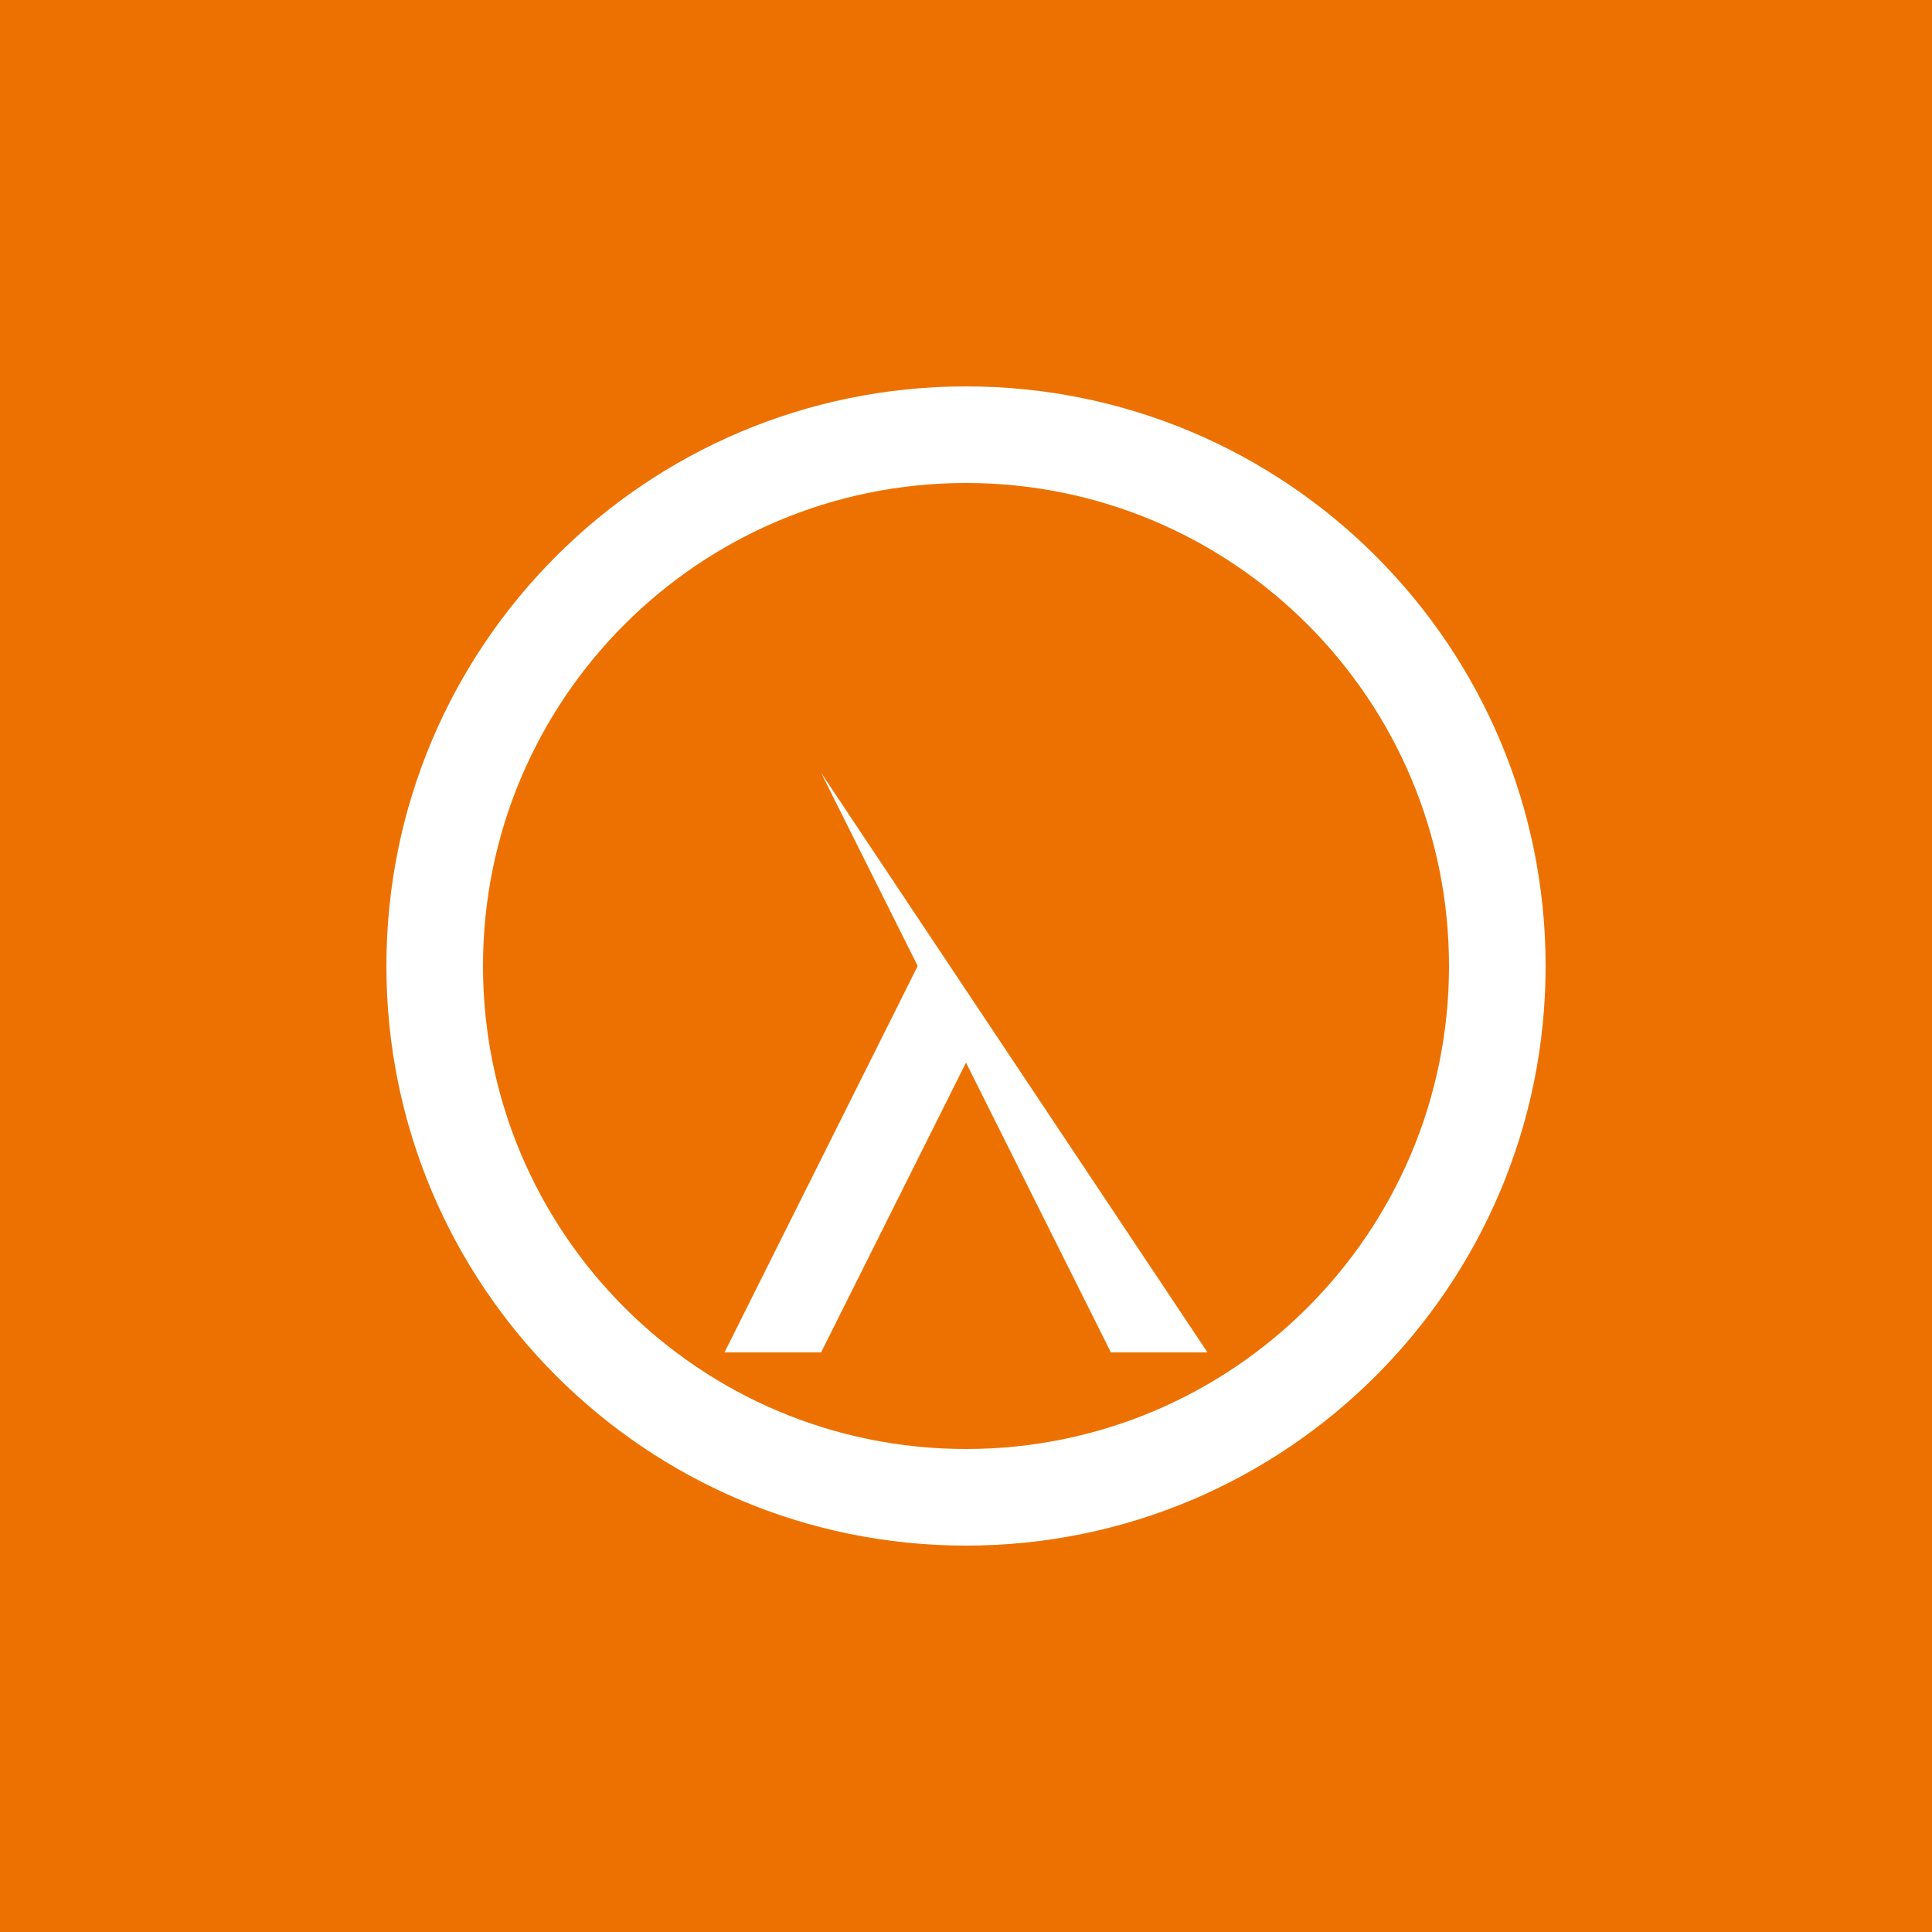
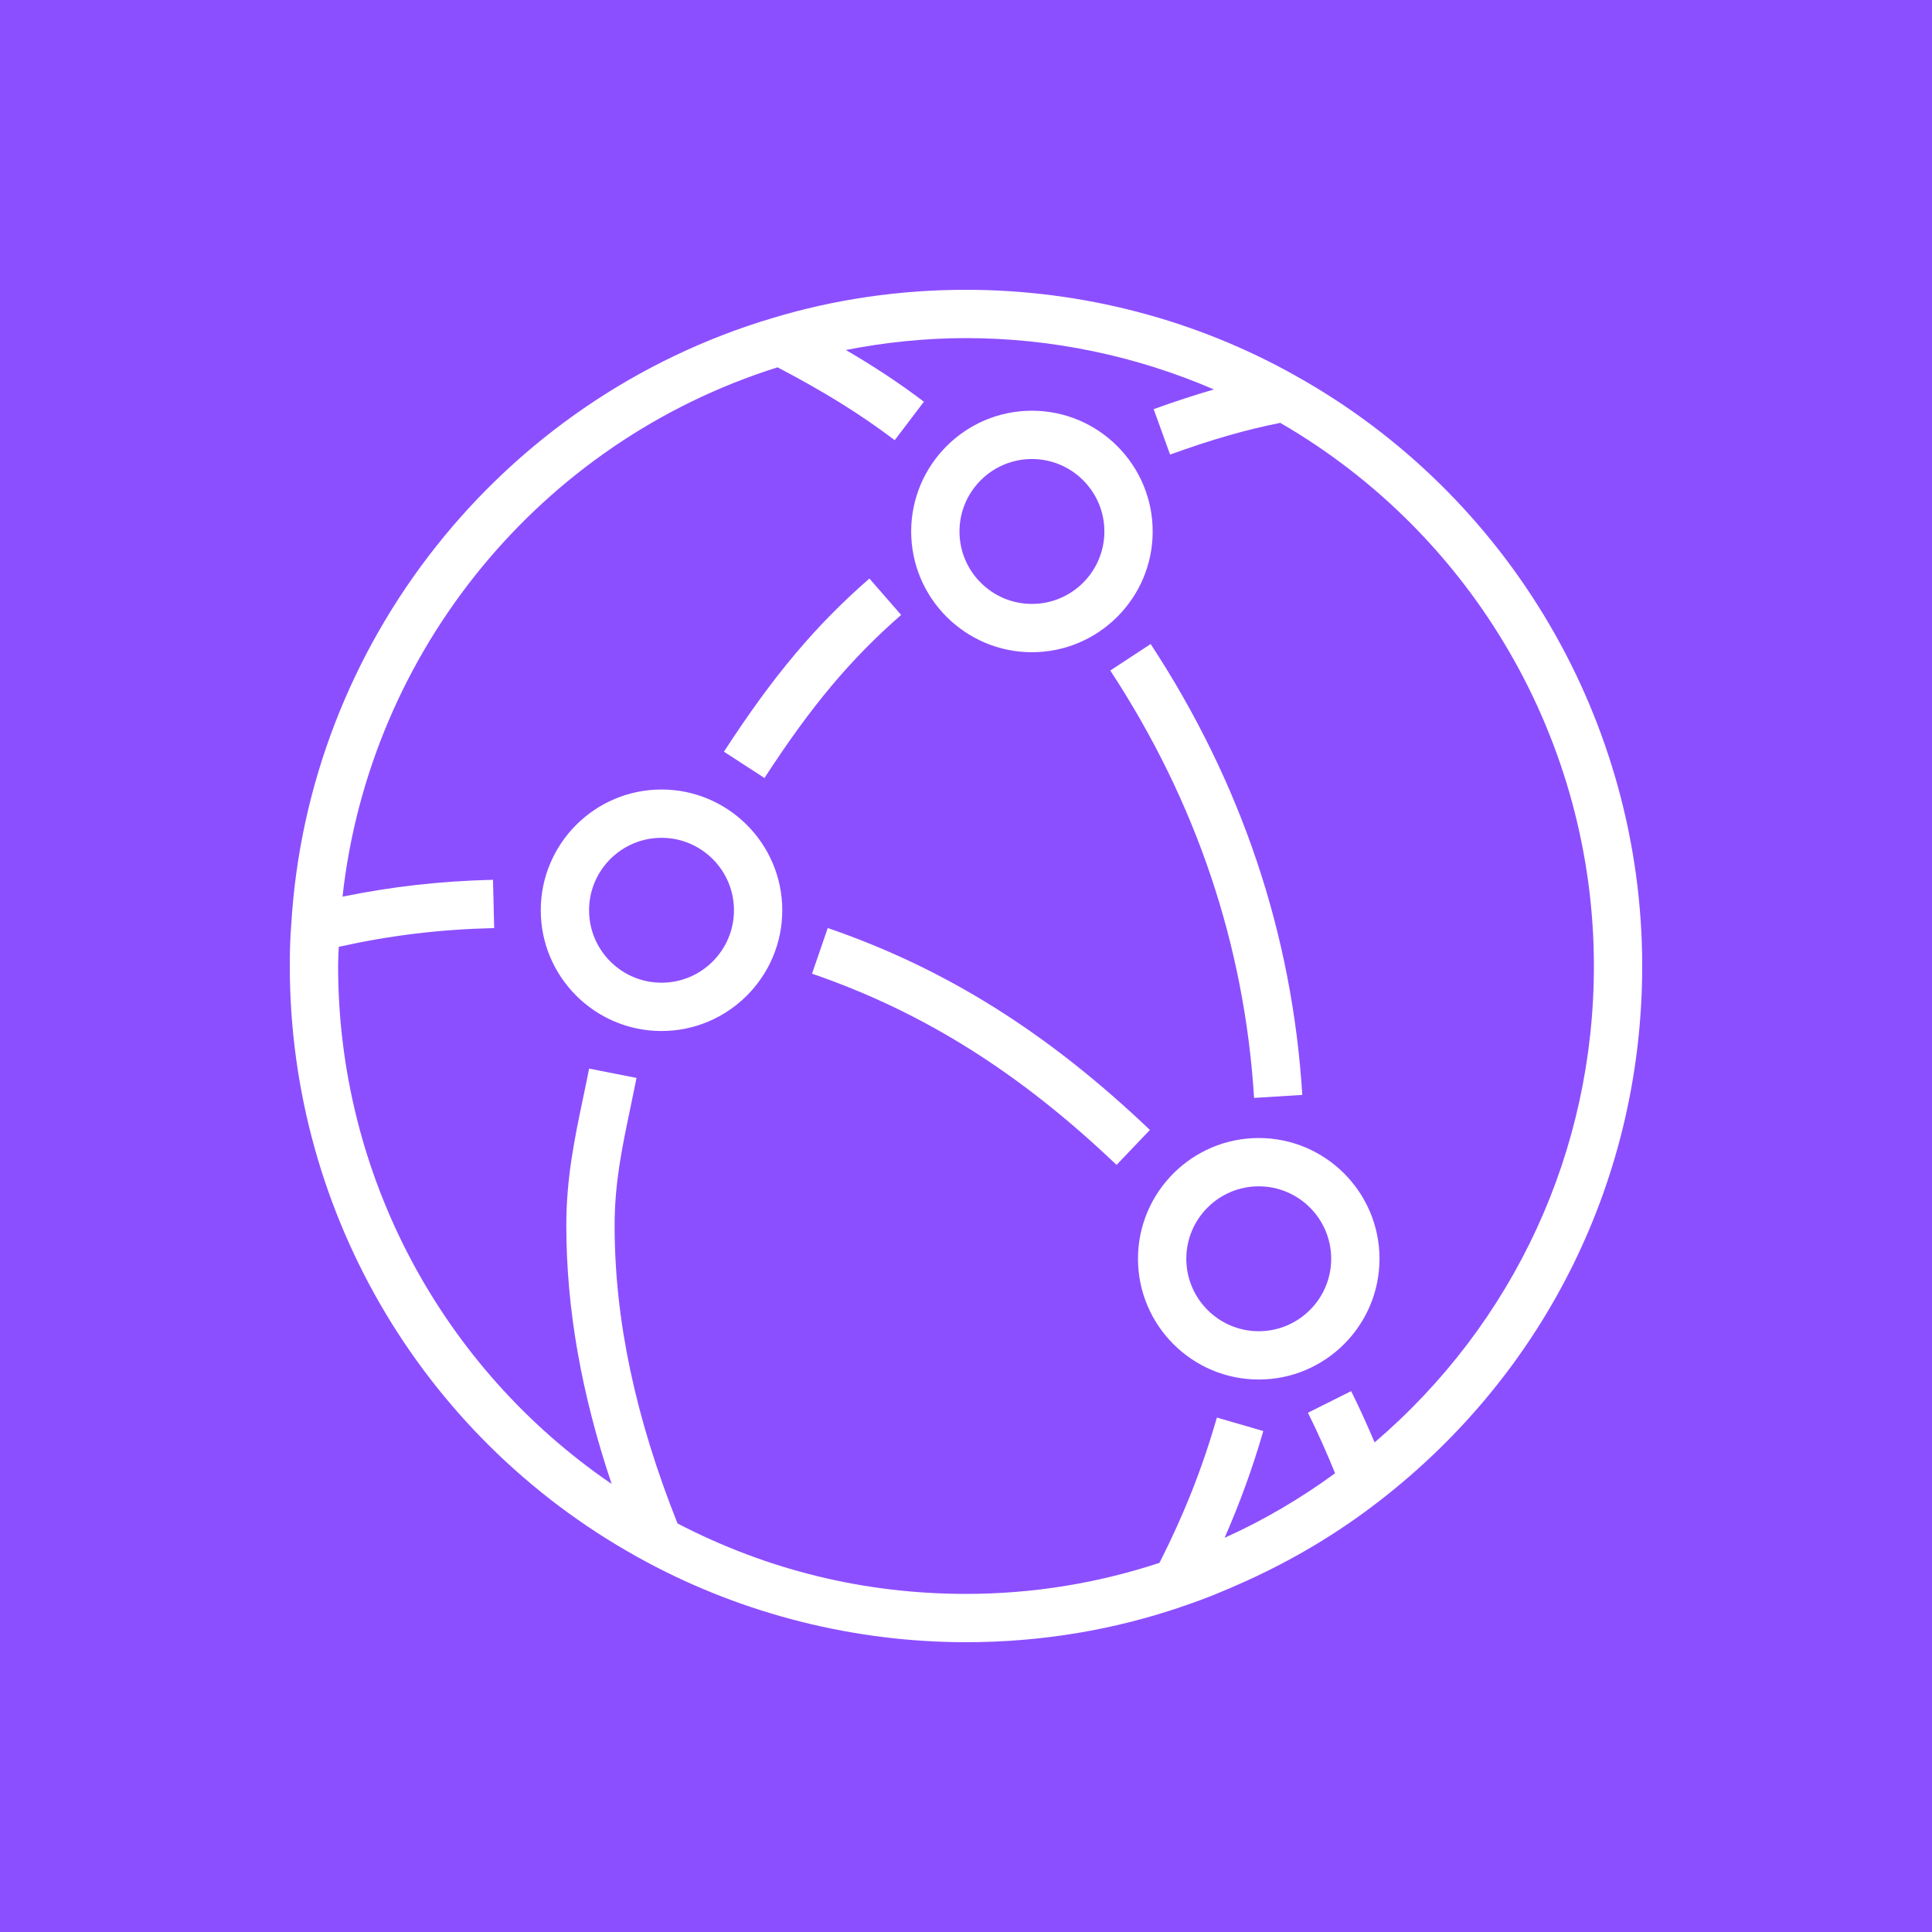
- <svg xmlns="http://www.w3.org/2000/svg" width="80" height="80" viewBox="0 0 80 80">
-   <rect width="80" height="80" fill="#ED7100" />
-   <path d="M40 16c-13.255 0-24 10.745-24 24s10.745 24 24 24 24-10.745 24-24-10.745-24-24-24zm0 44c-11.046 0-20-8.954-20-20s8.954-20 20-20 20 8.954 20 20-8.954 20-20 20zm-6-28l4 8-8 16h4l6-12 6 12h4L34 32h-4z" fill="#FFF" />
+ <svg xmlns="http://www.w3.org/2000/svg" width="80px" height="80px" viewBox="0 0 80 80" version="1.1">
+   <g id="Icon-Architecture/64/Arch_Amazon-CloudFront_64" stroke="none" stroke-width="1" fill="none" fill-rule="evenodd">
+     <g id="Icon-Architecture-BG/64/Networking-Content-Delivery" fill="#8C4FFF">
+       <rect id="Rectangle" x="0" y="0" width="80" height="80" />
+     </g>
+     <path d="M55.122,52.123 C55.122,50.469 53.776,49.123 52.122,49.123 C50.468,49.123 49.122,50.469 49.122,52.123 C49.122,53.777 50.468,55.123 52.122,55.123 C53.776,55.123 55.122,53.777 55.122,52.123 L55.122,52.123 Z M57.122,52.123 C57.122,54.88 54.879,57.123 52.122,57.123 C49.365,57.123 47.122,54.88 47.122,52.123 C47.122,49.366 49.365,47.123 52.122,47.123 C54.879,47.123 57.122,49.366 57.122,52.123 L57.122,52.123 Z M30.392,37.692 C30.392,36.038 29.046,34.692 27.392,34.692 C25.737,34.692 24.392,36.038 24.392,37.692 C24.392,39.346 25.737,40.692 27.392,40.692 C29.046,40.692 30.392,39.346 30.392,37.692 L30.392,37.692 Z M32.392,37.692 C32.392,40.449 30.148,42.692 27.392,42.692 C24.635,42.692 22.392,40.449 22.392,37.692 C22.392,34.935 24.635,32.692 27.392,32.692 C30.148,32.692 32.392,34.935 32.392,37.692 L32.392,37.692 Z M39.73,22.007 C39.73,23.661 41.076,25.007 42.73,25.007 C44.385,25.007 45.73,23.661 45.73,22.007 C45.73,20.352 44.385,19.007 42.73,19.007 C41.076,19.007 39.73,20.352 39.73,22.007 L39.73,22.007 Z M37.73,22.007 C37.73,19.25 39.974,17.007 42.73,17.007 C45.487,17.007 47.73,19.25 47.73,22.007 C47.73,24.764 45.487,27.007 42.73,27.007 C39.974,27.007 37.73,24.764 37.73,22.007 L37.73,22.007 Z M66,40 C66,30.727 61.028,22.148 53.012,17.509 C51.575,17.799 50.185,18.196 48.451,18.823 L47.771,16.942 C48.676,16.616 49.486,16.352 50.266,16.126 C47.046,14.737 43.548,14 40,14 C38.311,14 36.649,14.175 35.025,14.492 C36.201,15.18 37.244,15.866 38.257,16.634 L37.048,18.227 C35.62,17.145 34.14,16.228 32.197,15.21 C22.378,18.298 15.306,26.958 14.183,37.128 C16.242,36.711 18.219,36.484 20.414,36.43 L20.463,38.429 C18.163,38.486 16.187,38.73 14.027,39.205 C14.018,39.47 14,39.738 14,40 C14,48.658 18.283,56.636 25.327,61.447 C24.074,57.716 23.45,54.19 23.45,50.746 C23.45,48.782 23.788,47.169 24.145,45.462 C24.228,45.067 24.312,44.665 24.394,44.248 L26.357,44.635 C26.273,45.059 26.187,45.47 26.103,45.873 C25.753,47.545 25.45,48.989 25.45,50.746 C25.45,54.654 26.308,58.695 28.054,63.083 C31.773,65.014 35.789,66 40,66 C42.756,66 45.446,65.56 48.012,64.714 C49.019,62.727 49.766,60.852 50.39,58.699 L52.311,59.256 C51.855,60.826 51.332,62.253 50.709,63.677 C52.323,62.951 53.85,62.053 55.283,61.005 C54.938,60.159 54.568,59.318 54.159,58.499 L55.948,57.604 C56.296,58.3 56.615,59.012 56.92,59.728 C62.705,54.775 66,47.66 66,40 L66,40 Z M68,40 C68,48.727 64.034,56.799 57.121,62.149 C55.409,63.479 53.552,64.583 51.589,65.472 C50.756,65.85 49.908,66.2 49.036,66.494 C46.156,67.493 43.113,68 40,68 C35.4,68 30.832,66.854 26.788,64.686 C17.667,59.806 12,50.347 12,40 C12,39.314 12.018,38.792 12.059,38.309 C12.74,26.625 20.756,16.512 32.001,13.166 C34.562,12.393 37.255,12 40,12 C44.808,12 49.539,13.238 53.684,15.579 C62.513,20.525 68,29.884 68,40 L68,40 Z M37.314,25.463 L36,23.956 C33.758,25.912 32.014,27.989 29.977,31.126 L31.655,32.215 C33.583,29.244 35.223,27.288 37.314,25.463 L37.314,25.463 Z M34.275,38.427 L33.625,40.318 C38.218,41.895 42.225,44.411 46.234,48.236 L47.615,46.789 C43.389,42.758 39.15,40.101 34.275,38.427 L34.275,38.427 Z M47.646,26.668 C51.398,32.39 53.511,38.671 53.925,45.338 L51.929,45.462 C51.536,39.146 49.533,33.192 45.975,27.765 L47.646,26.668 Z" id="Amazon-CloudFront_Icon_64_Squid" fill="#FFFFFF" />
+   </g>
</svg>
